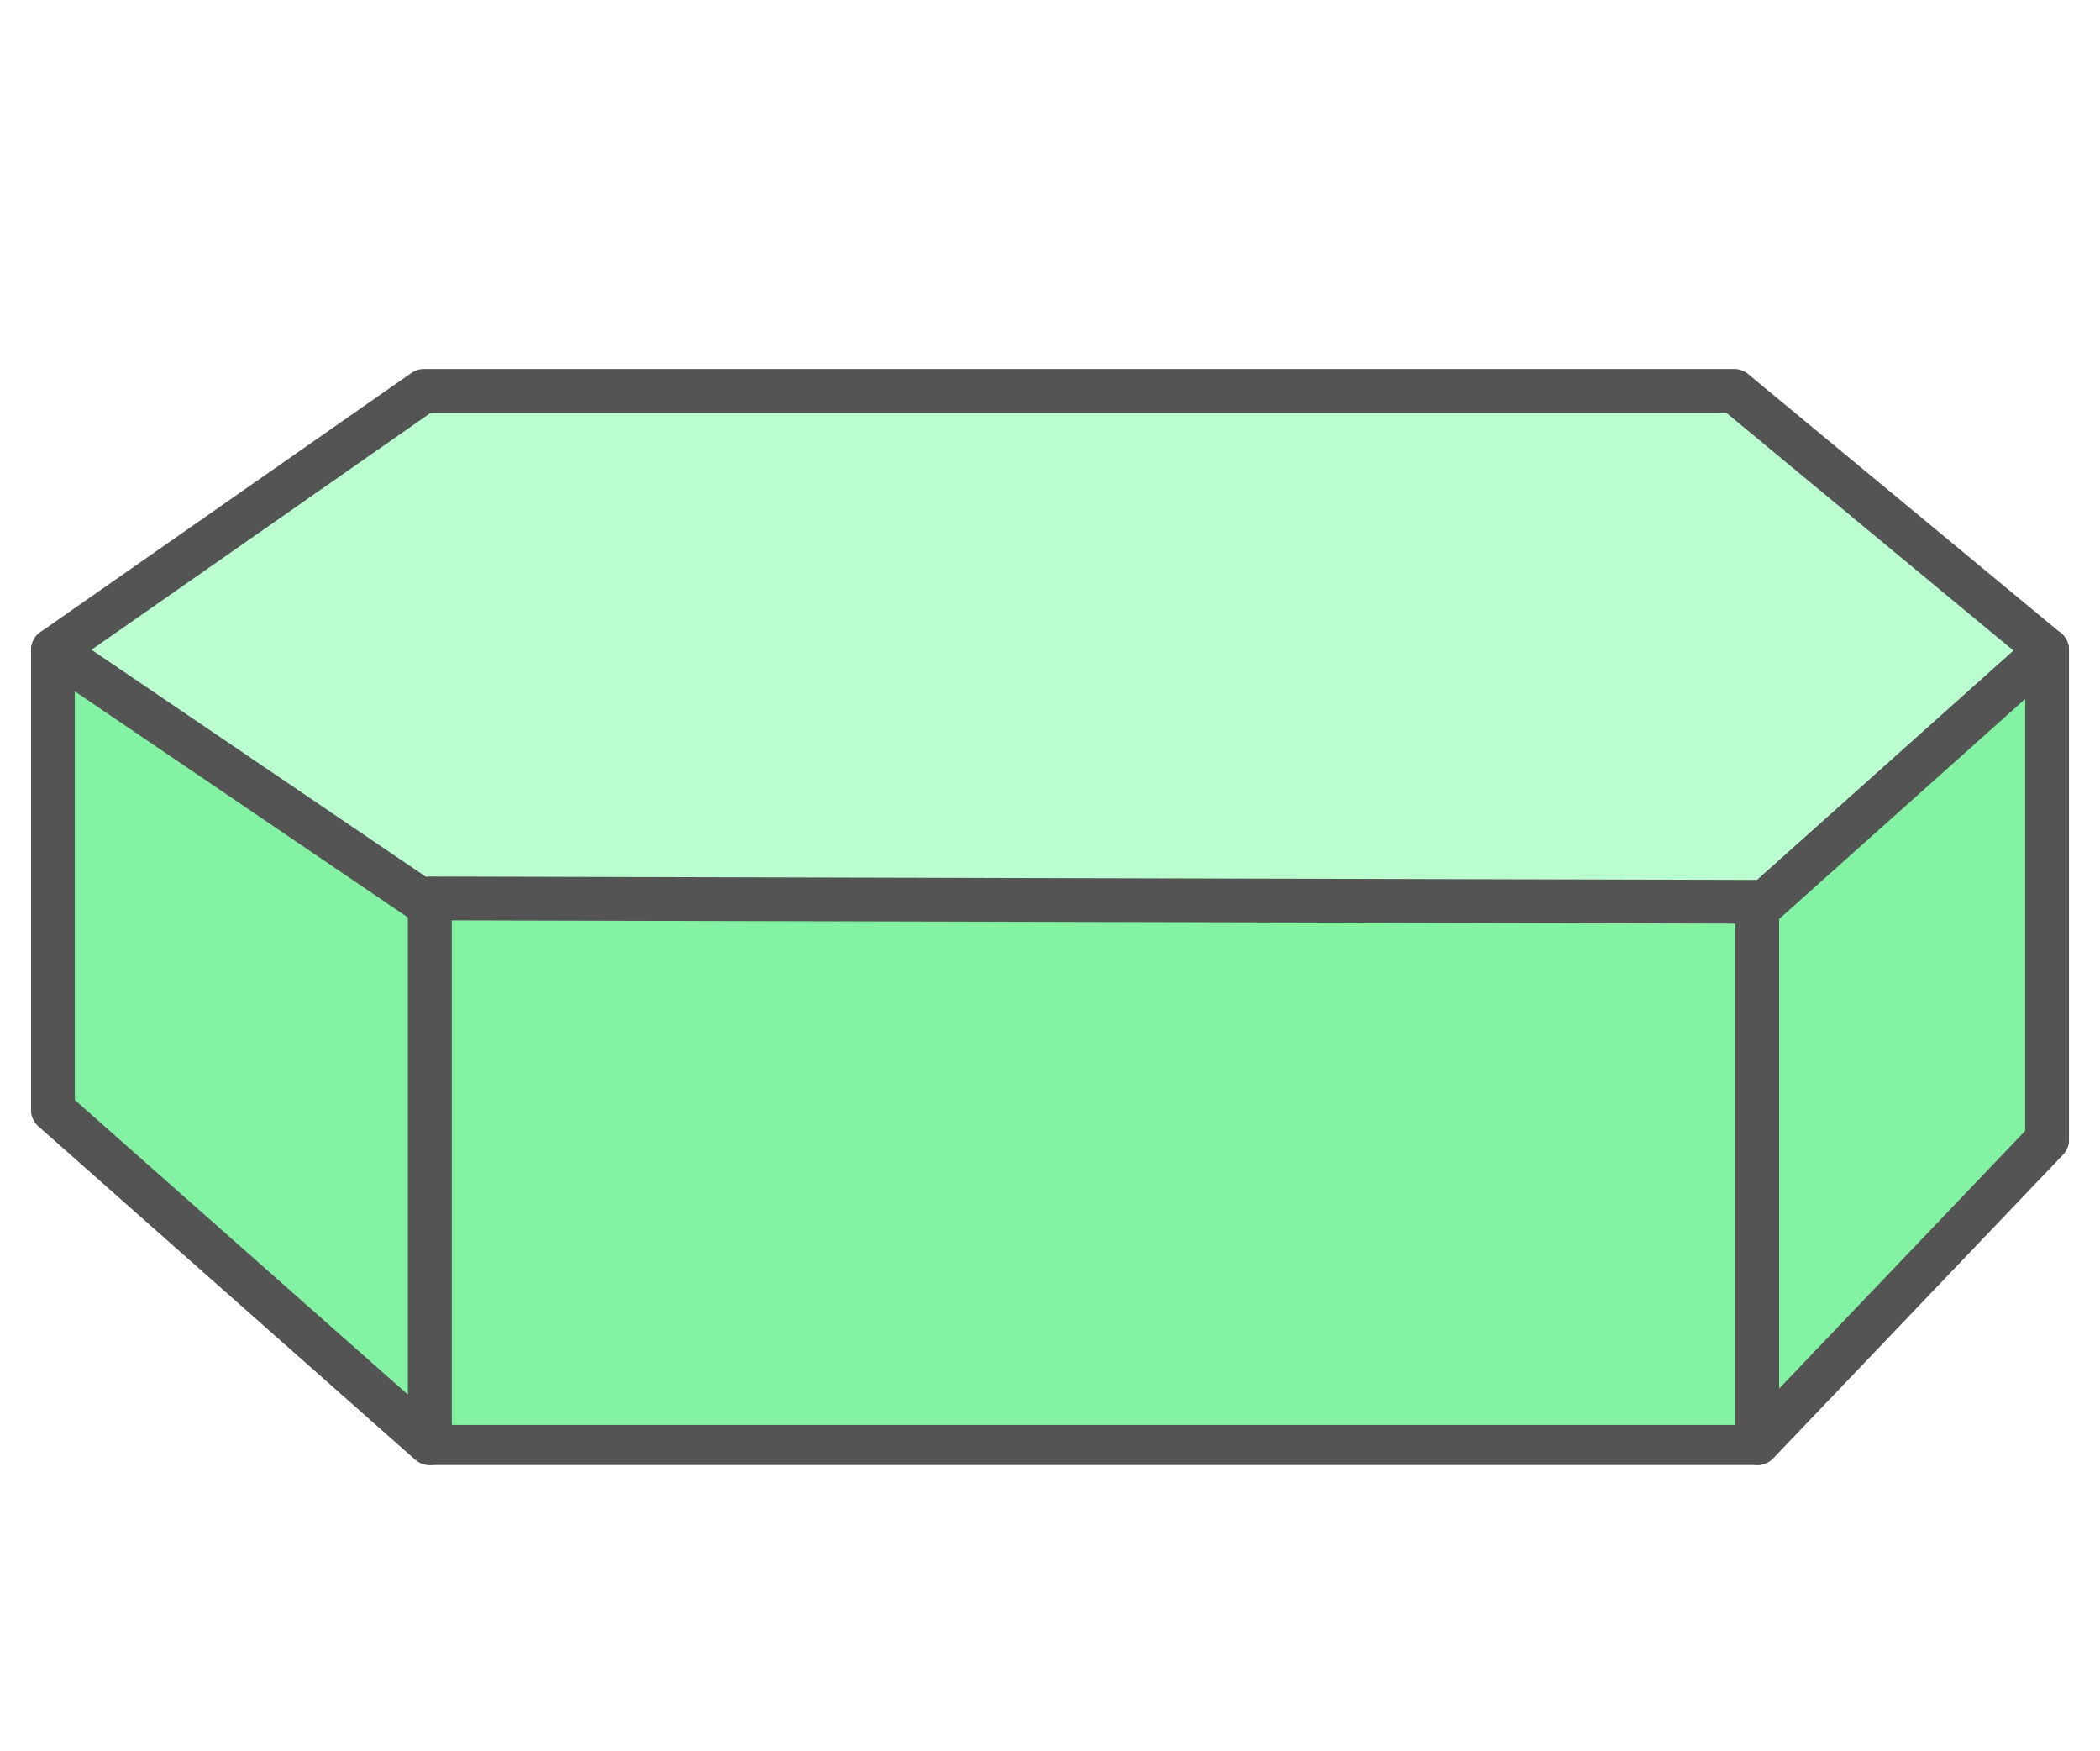
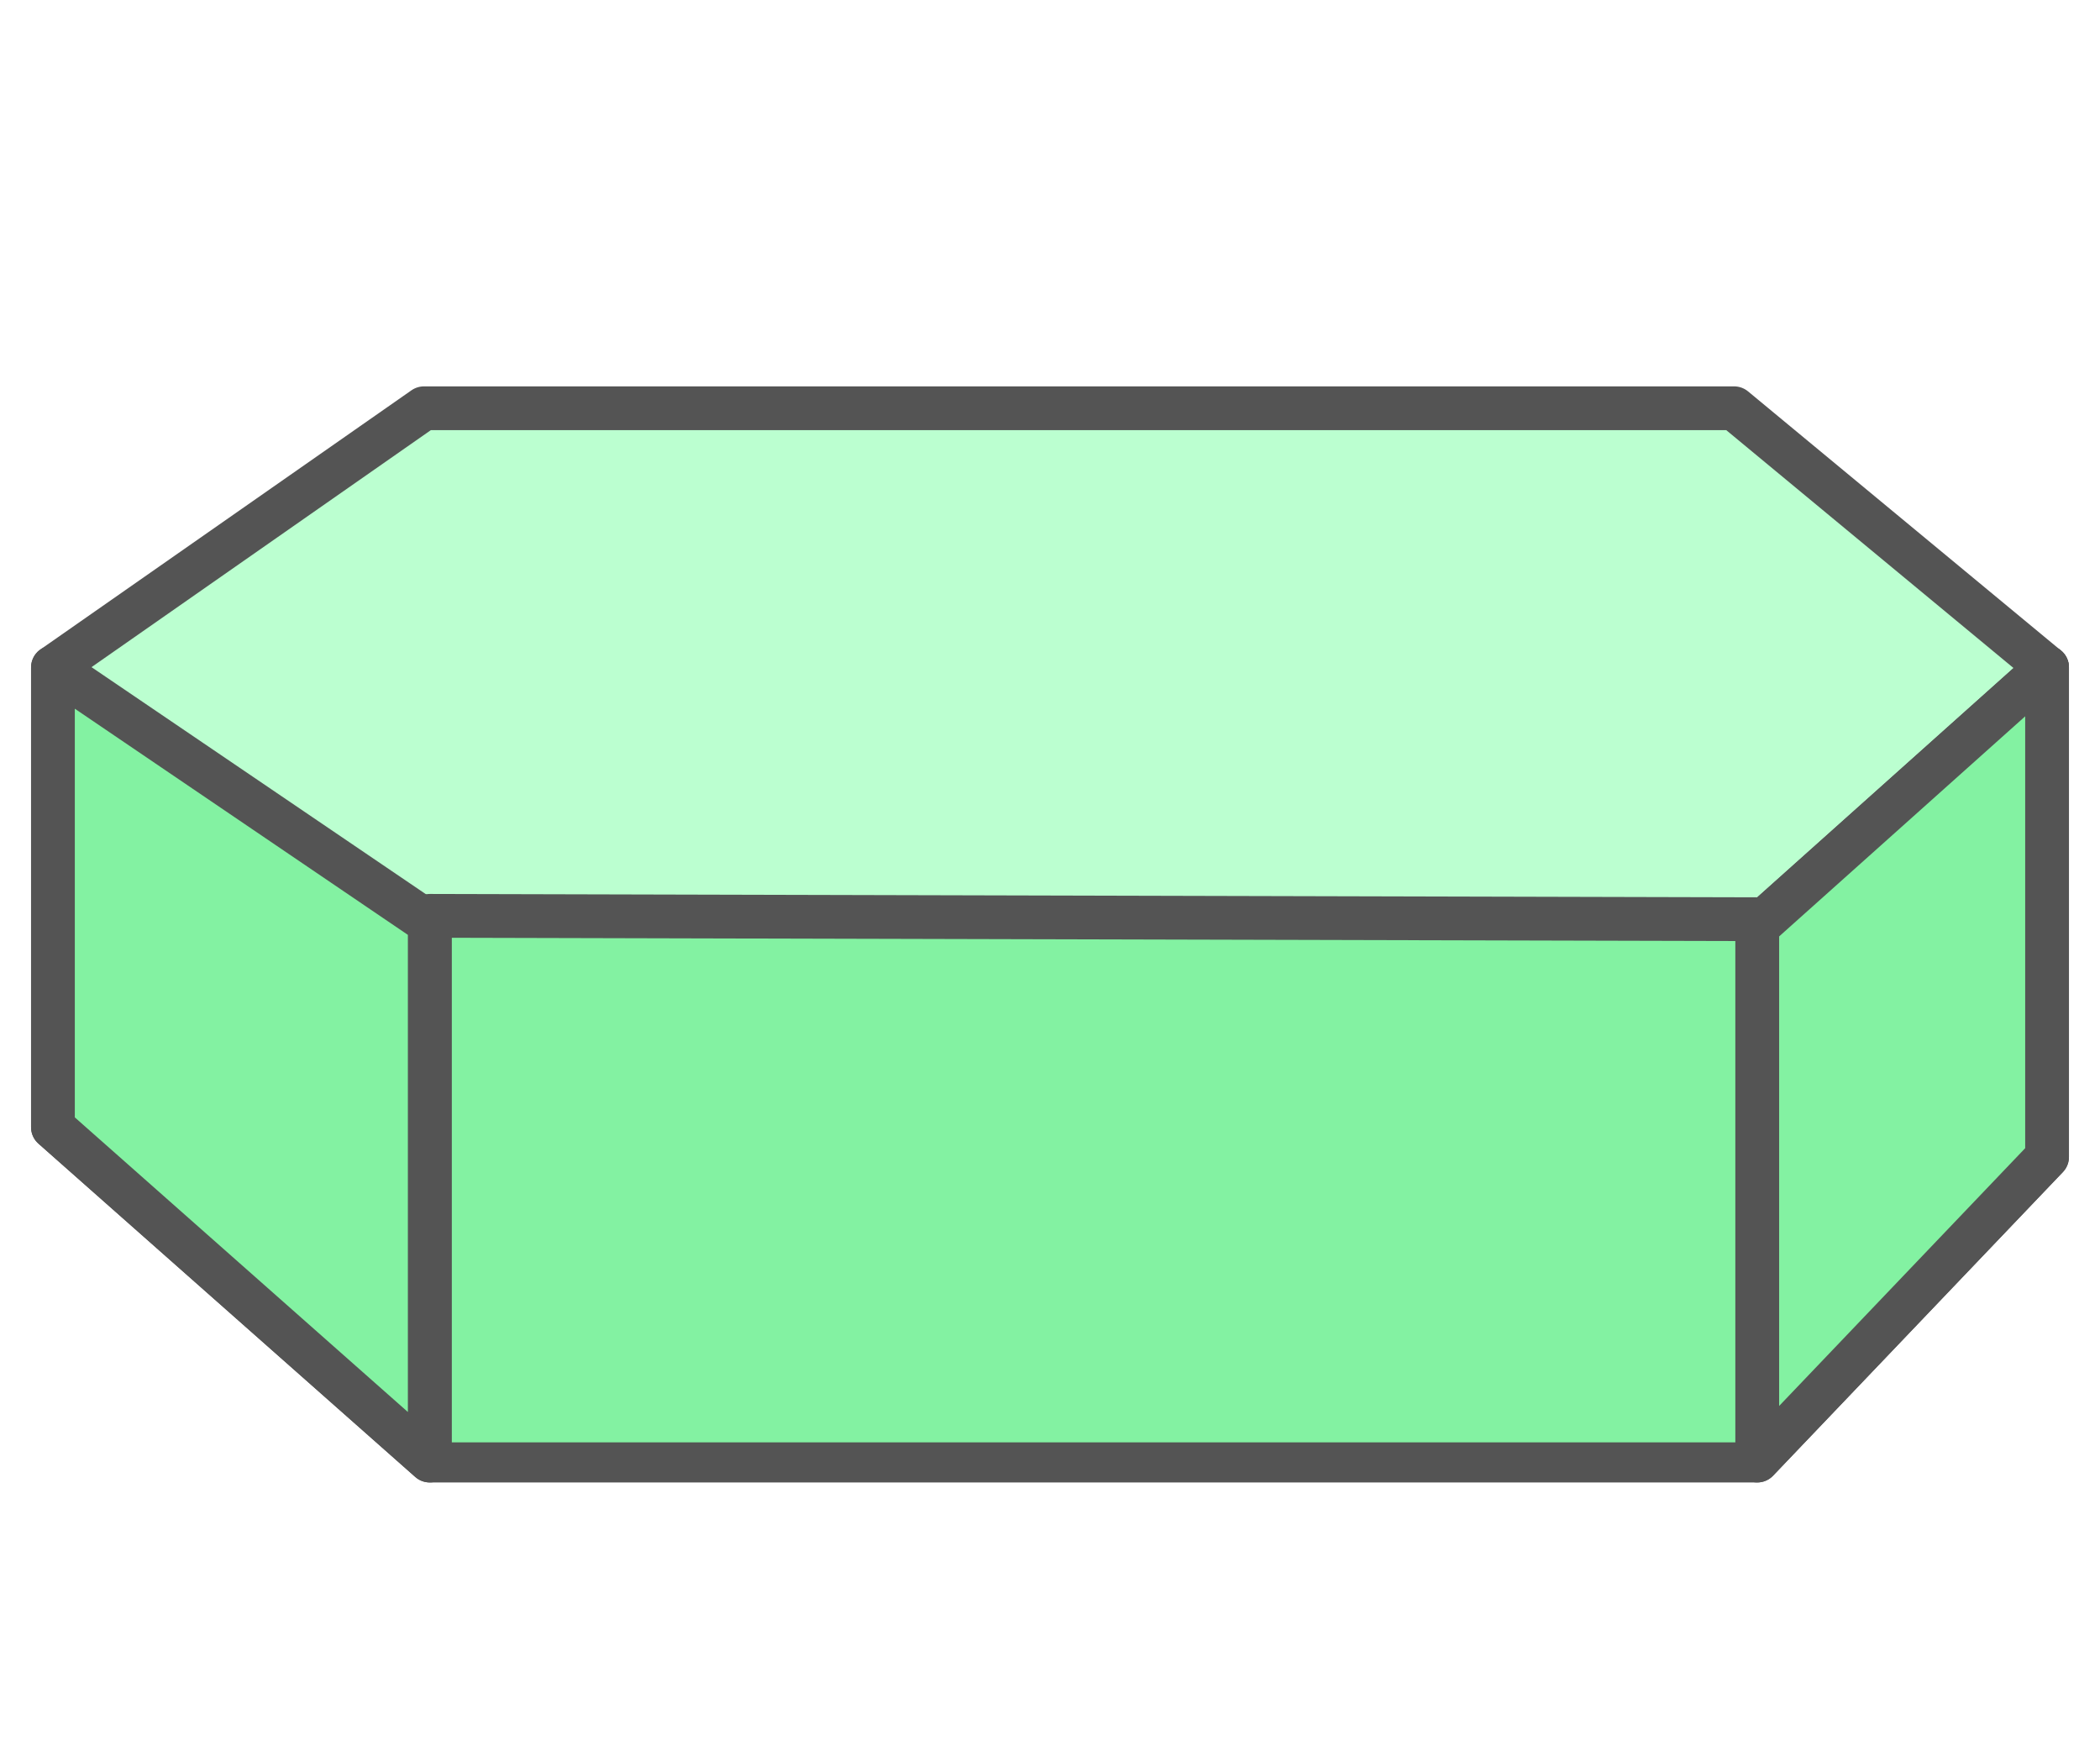
- <svg xmlns="http://www.w3.org/2000/svg" version="1.1" id="green" x="0px" y="0px" width="48px" height="40px" viewBox="6 7.5 48 40" enable-background="new 6 7.5 48 40" xml:space="preserve">
+ <svg xmlns="http://www.w3.org/2000/svg" version="1.1" id="green" x="0px" y="0px" width="48px" height="40px" viewBox="0 0 48 40" enable-background="new 0 0 48 40" xml:space="preserve">
  <g>
-     <polygon fill="#BBFFD0" stroke="#545454" stroke-linecap="round" stroke-linejoin="round" stroke-miterlimit="10" points="   7.21,22.354 15.691,16.431 45.637,16.431 52.79,22.354 52.79,33.541 46.166,40.479 15.823,40.479 7.21,32.861  " />
-     <polyline fill="#83F2A2" stroke="#545454" stroke-linecap="round" stroke-linejoin="round" stroke-miterlimit="10" points="   15.823,40.062 15.823,28.03 46.166,28.107 46.166,40.062  " />
-     <path fill="none" stroke="#545454" stroke-linecap="round" stroke-linejoin="round" stroke-miterlimit="10" d="M7.21,22.354" />
-     <path fill="none" stroke="#545454" stroke-linecap="round" stroke-linejoin="round" stroke-miterlimit="10" d="M15.823,28.445" />
-     <line fill="none" stroke="#545454" stroke-linecap="round" stroke-linejoin="round" stroke-miterlimit="10" x1="46.166" y1="28.277" x2="52.79" y2="22.354" />
-     <polygon fill="#83F2A2" stroke="#545454" stroke-linecap="round" stroke-linejoin="round" stroke-miterlimit="10" points="   15.823,40.479 7.21,32.861 7.21,22.354 15.823,28.2  " />
-     <polygon fill="#83F2A2" stroke="#545454" stroke-linecap="round" stroke-linejoin="round" stroke-miterlimit="10" points="   46.166,40.479 52.79,33.541 52.79,22.354 46.166,28.277  " />
+     <polygon fill="#BBFFD0" stroke="#545454" stroke-linecap="round" stroke-linejoin="round" stroke-miterlimit="10" points="   1.21,15.251 9.691,9.329 39.637,9.329 46.79,15.251 46.79,26.438 40.166,33.376 9.823,33.376 1.21,25.759  " />
+     <polyline fill="#83F2A2" stroke="#545454" stroke-linecap="round" stroke-linejoin="round" stroke-miterlimit="10" points="   9.823,32.96 9.823,20.928 40.166,21.005 40.166,32.96  " />
+     <path fill="none" stroke="#545454" stroke-linecap="round" stroke-linejoin="round" stroke-miterlimit="10" d="M1.21,15.251" />
+     <path fill="none" stroke="#545454" stroke-linecap="round" stroke-linejoin="round" stroke-miterlimit="10" d="M9.823,21.343" />
+     <line fill="none" stroke="#545454" stroke-linecap="round" stroke-linejoin="round" stroke-miterlimit="10" x1="40.166" y1="21.175" x2="46.79" y2="15.251" />
+     <polygon fill="#83F2A2" stroke="#545454" stroke-linecap="round" stroke-linejoin="round" stroke-miterlimit="10" points="   9.823,33.376 1.21,25.759 1.21,15.251 9.823,21.098  " />
+     <polygon fill="#83F2A2" stroke="#545454" stroke-linecap="round" stroke-linejoin="round" stroke-miterlimit="10" points="   40.166,33.376 46.79,26.438 46.79,15.251 40.166,21.175  " />
  </g>
</svg>
